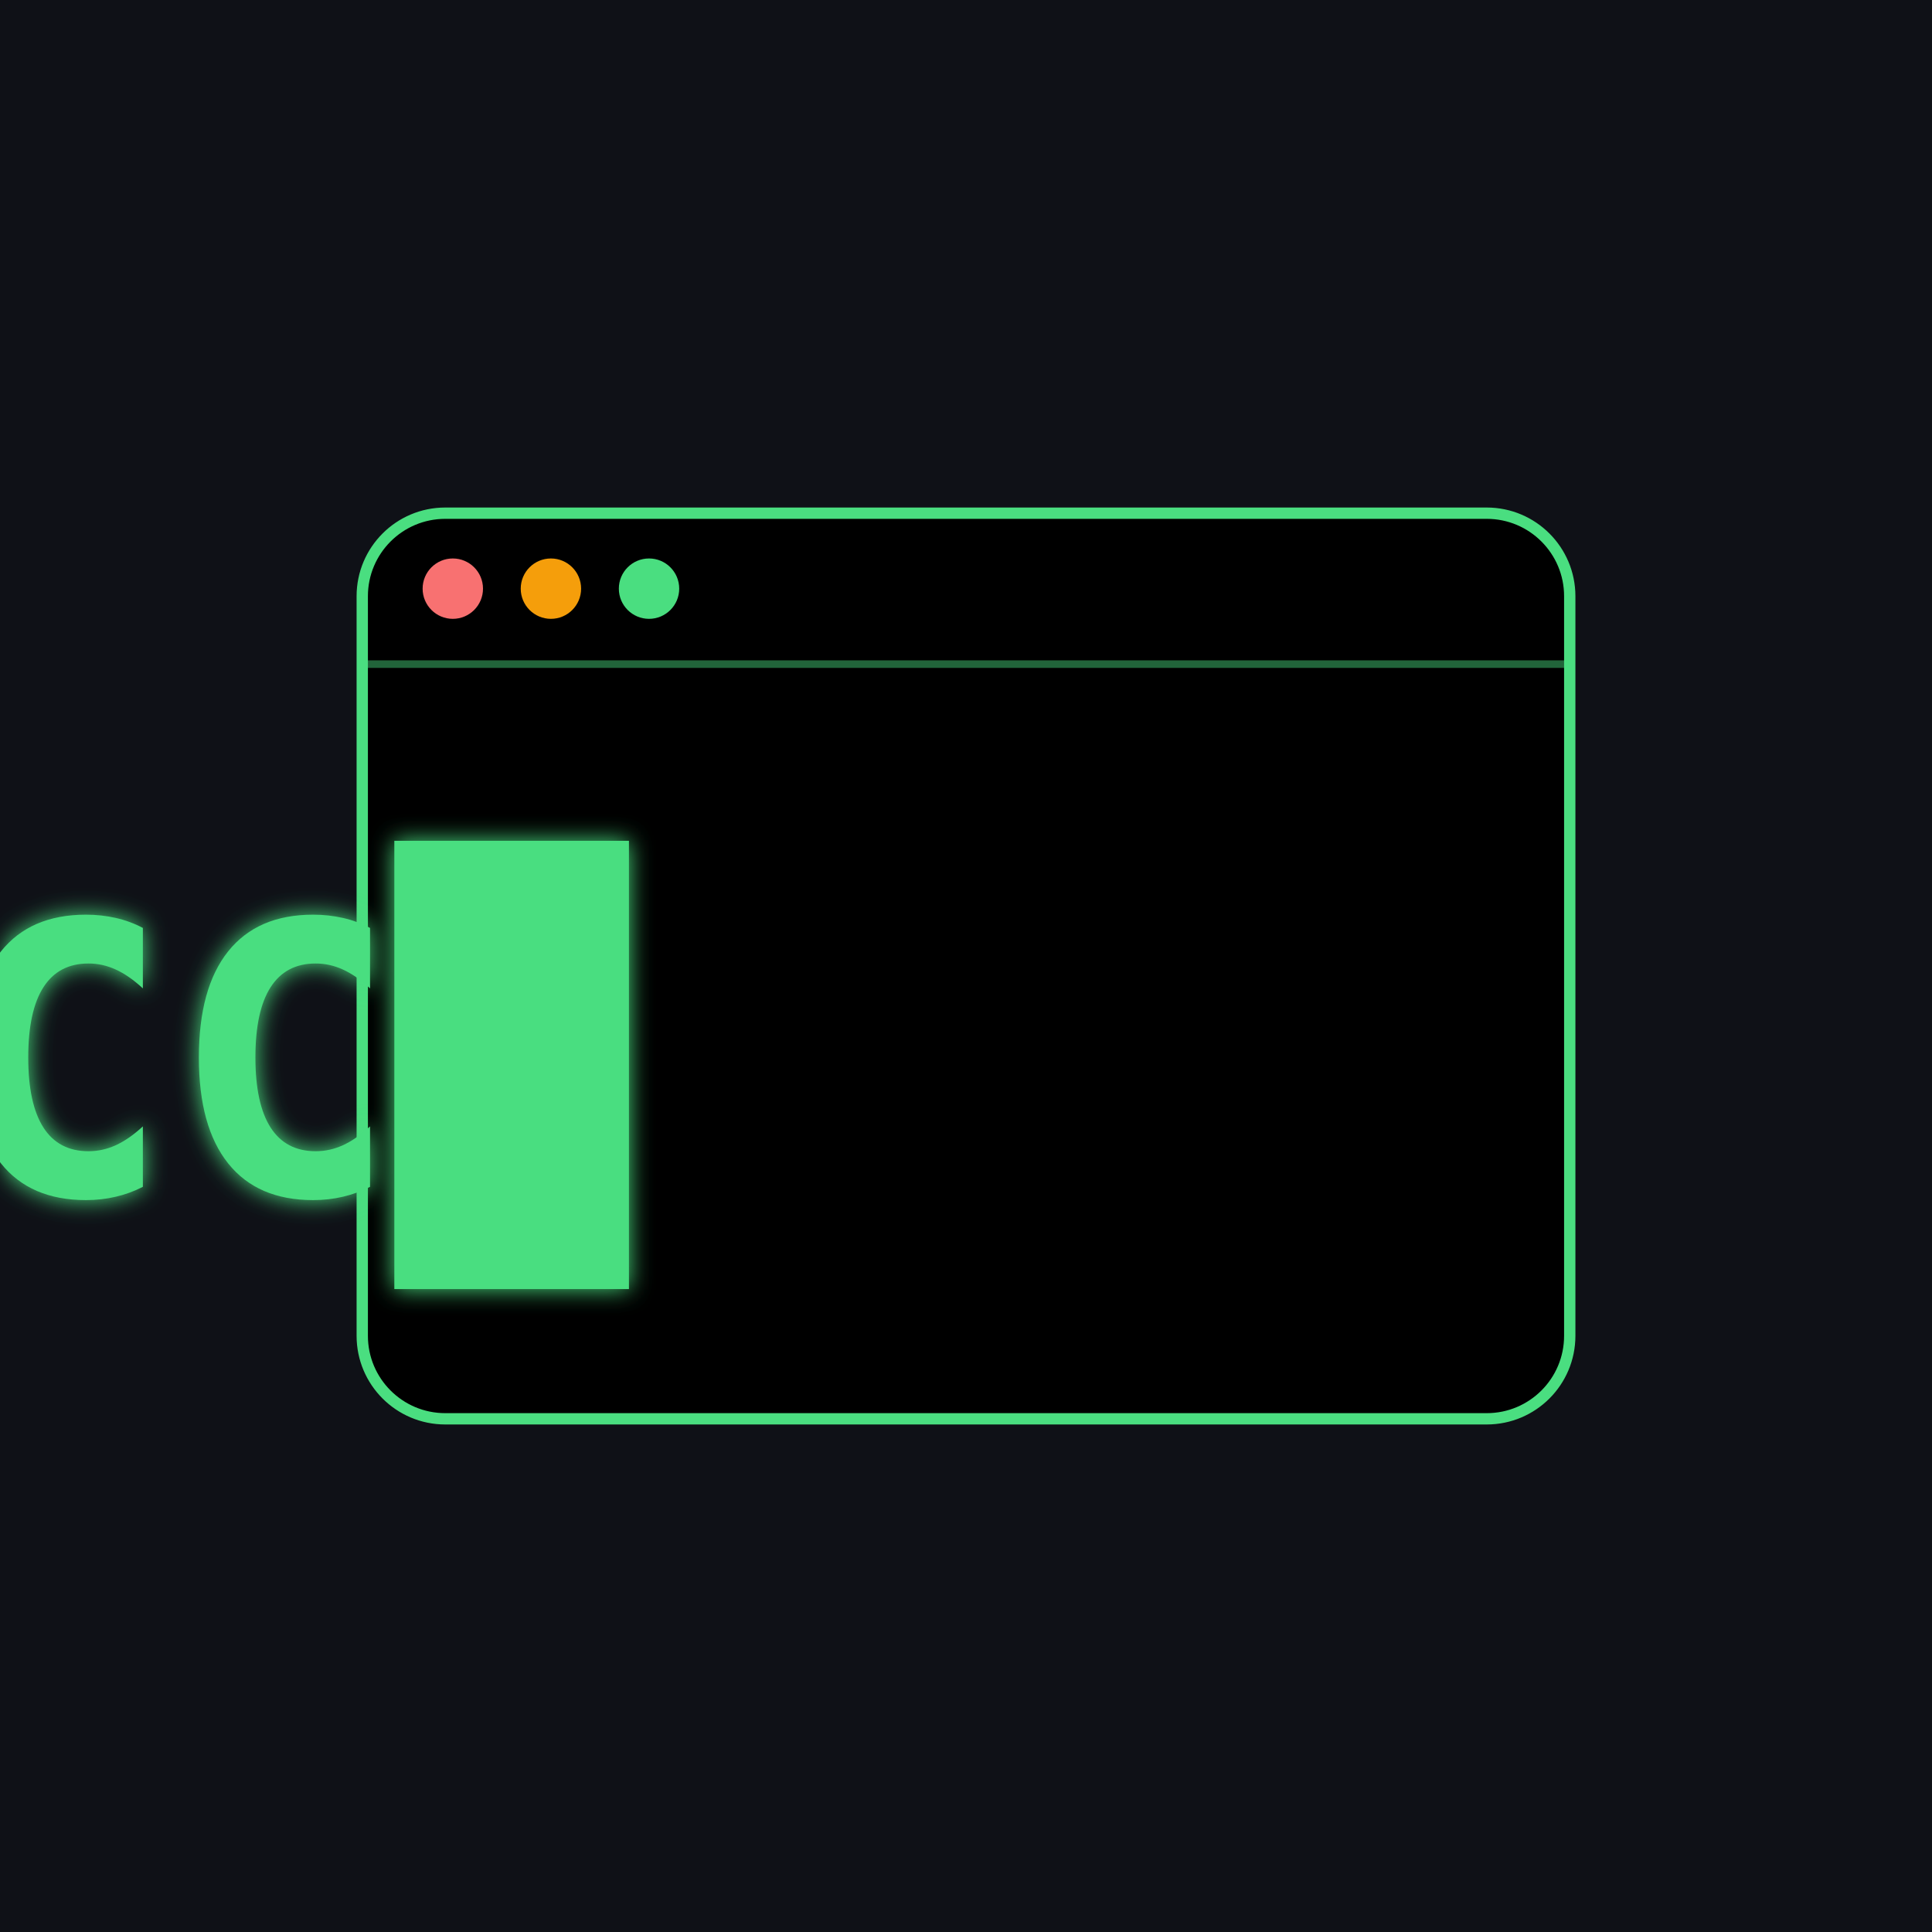
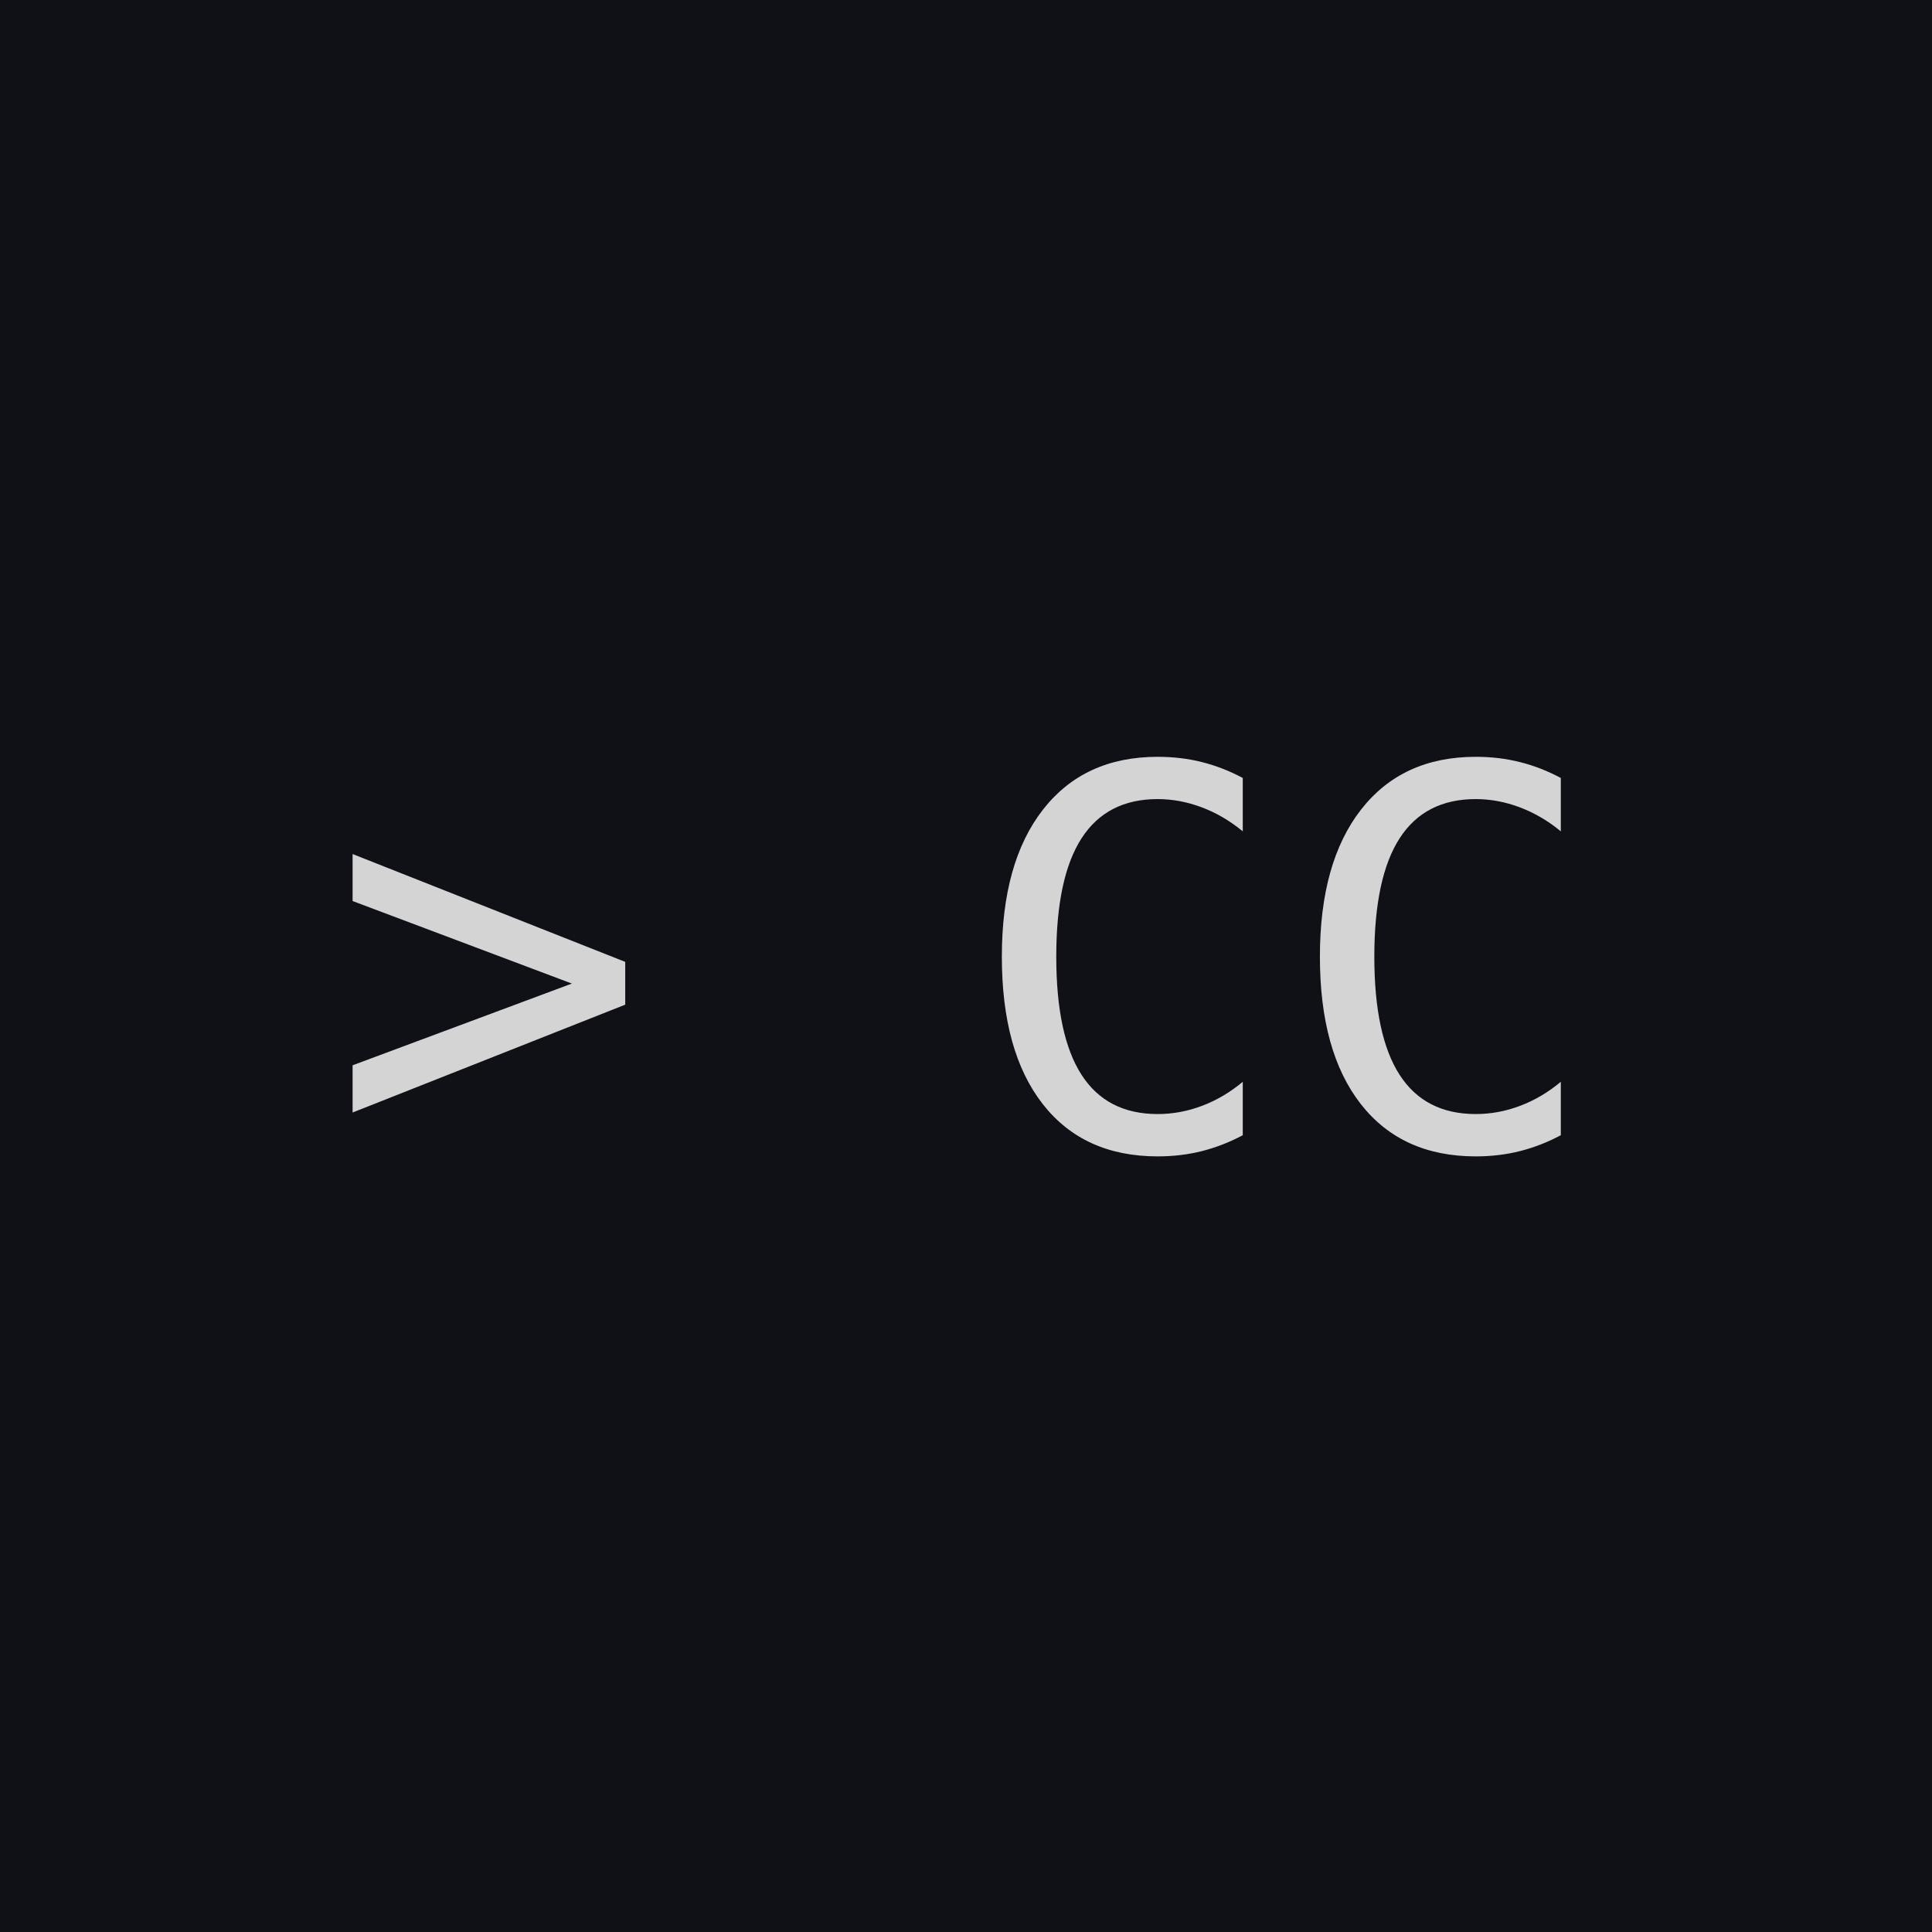
<svg xmlns="http://www.w3.org/2000/svg" viewBox="0 0 512 512">
-   <defs>
-     <filter id="glow" x="-20%" y="-20%" width="140%" height="140%">
-       <feGaussianBlur stdDeviation="3" result="b" />
-       <feMerge>
-         <feMergeNode in="b" />
-         <feMergeNode in="SourceGraphic" />
-       </feMerge>
-     </filter>
-   </defs>
  <rect width="512" height="512" fill="#0f1117" />
-   <rect x="96" y="136" width="320" height="240" rx="22" fill="#000" stroke="#4ade80" stroke-width="3" />
-   <circle cx="120" cy="156" r="8" fill="#f87171" />
-   <circle cx="146" cy="156" r="8" fill="#f59e0b" />
-   <circle cx="172" cy="156" r="8" fill="#4ade80" />
-   <line x1="96" y1="176" x2="416" y2="176" stroke="#4ade80" stroke-width="2" opacity="0.45" />
-   <text x="256" y="282" text-anchor="middle" dominant-baseline="central" font-family="ui-monospace,'SF Mono','Menlo','Consolas','Roboto Mono',monospace" font-size="100" font-weight="700" fill="#4ade80" filter="url(#glow)" xml:space="preserve">&gt; CC<tspan>█<animate attributeName="opacity" values="1;1;0;0" dur="1.1s" repeatCount="indefinite" />
-     </tspan>
-   </text>
+   <text x="256" y="256" text-anchor="middle" dominant-baseline="central" font-family="ui-monospace,'SF Mono','Menlo','Consolas','Roboto Mono',monospace" font-size="140" fill="#d4d4d4">&gt; CC</text>
</svg>
